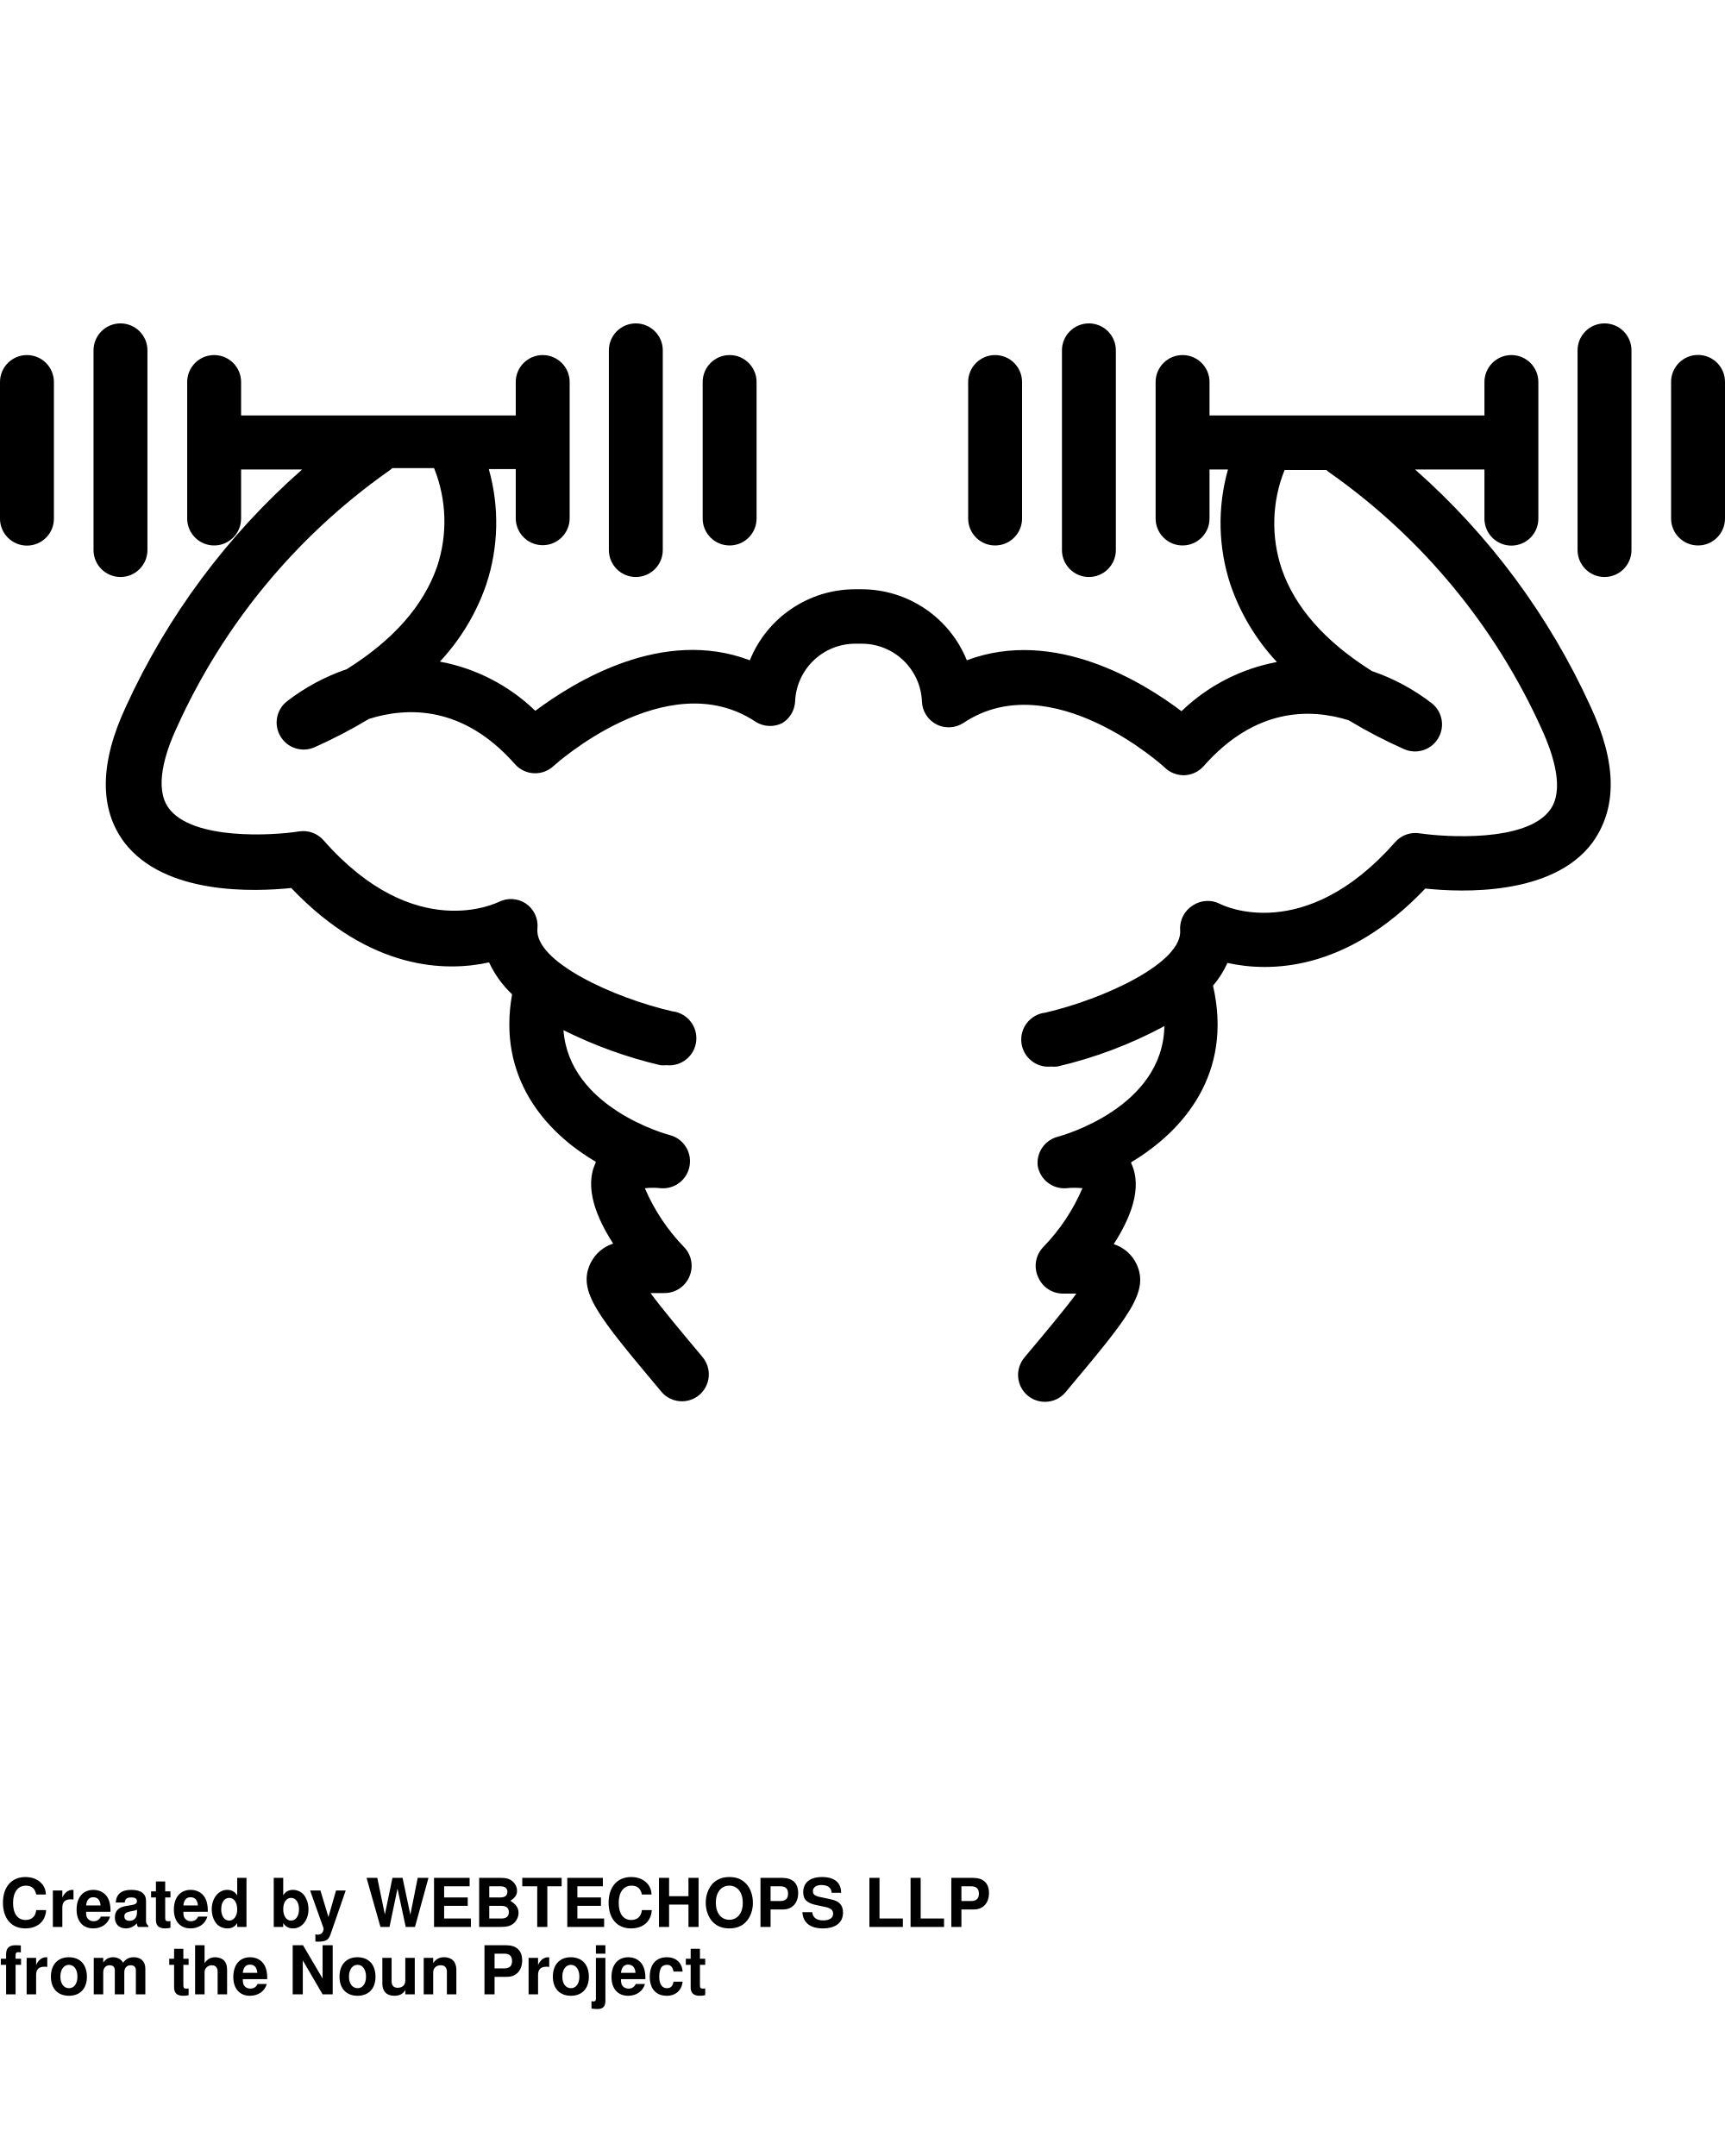
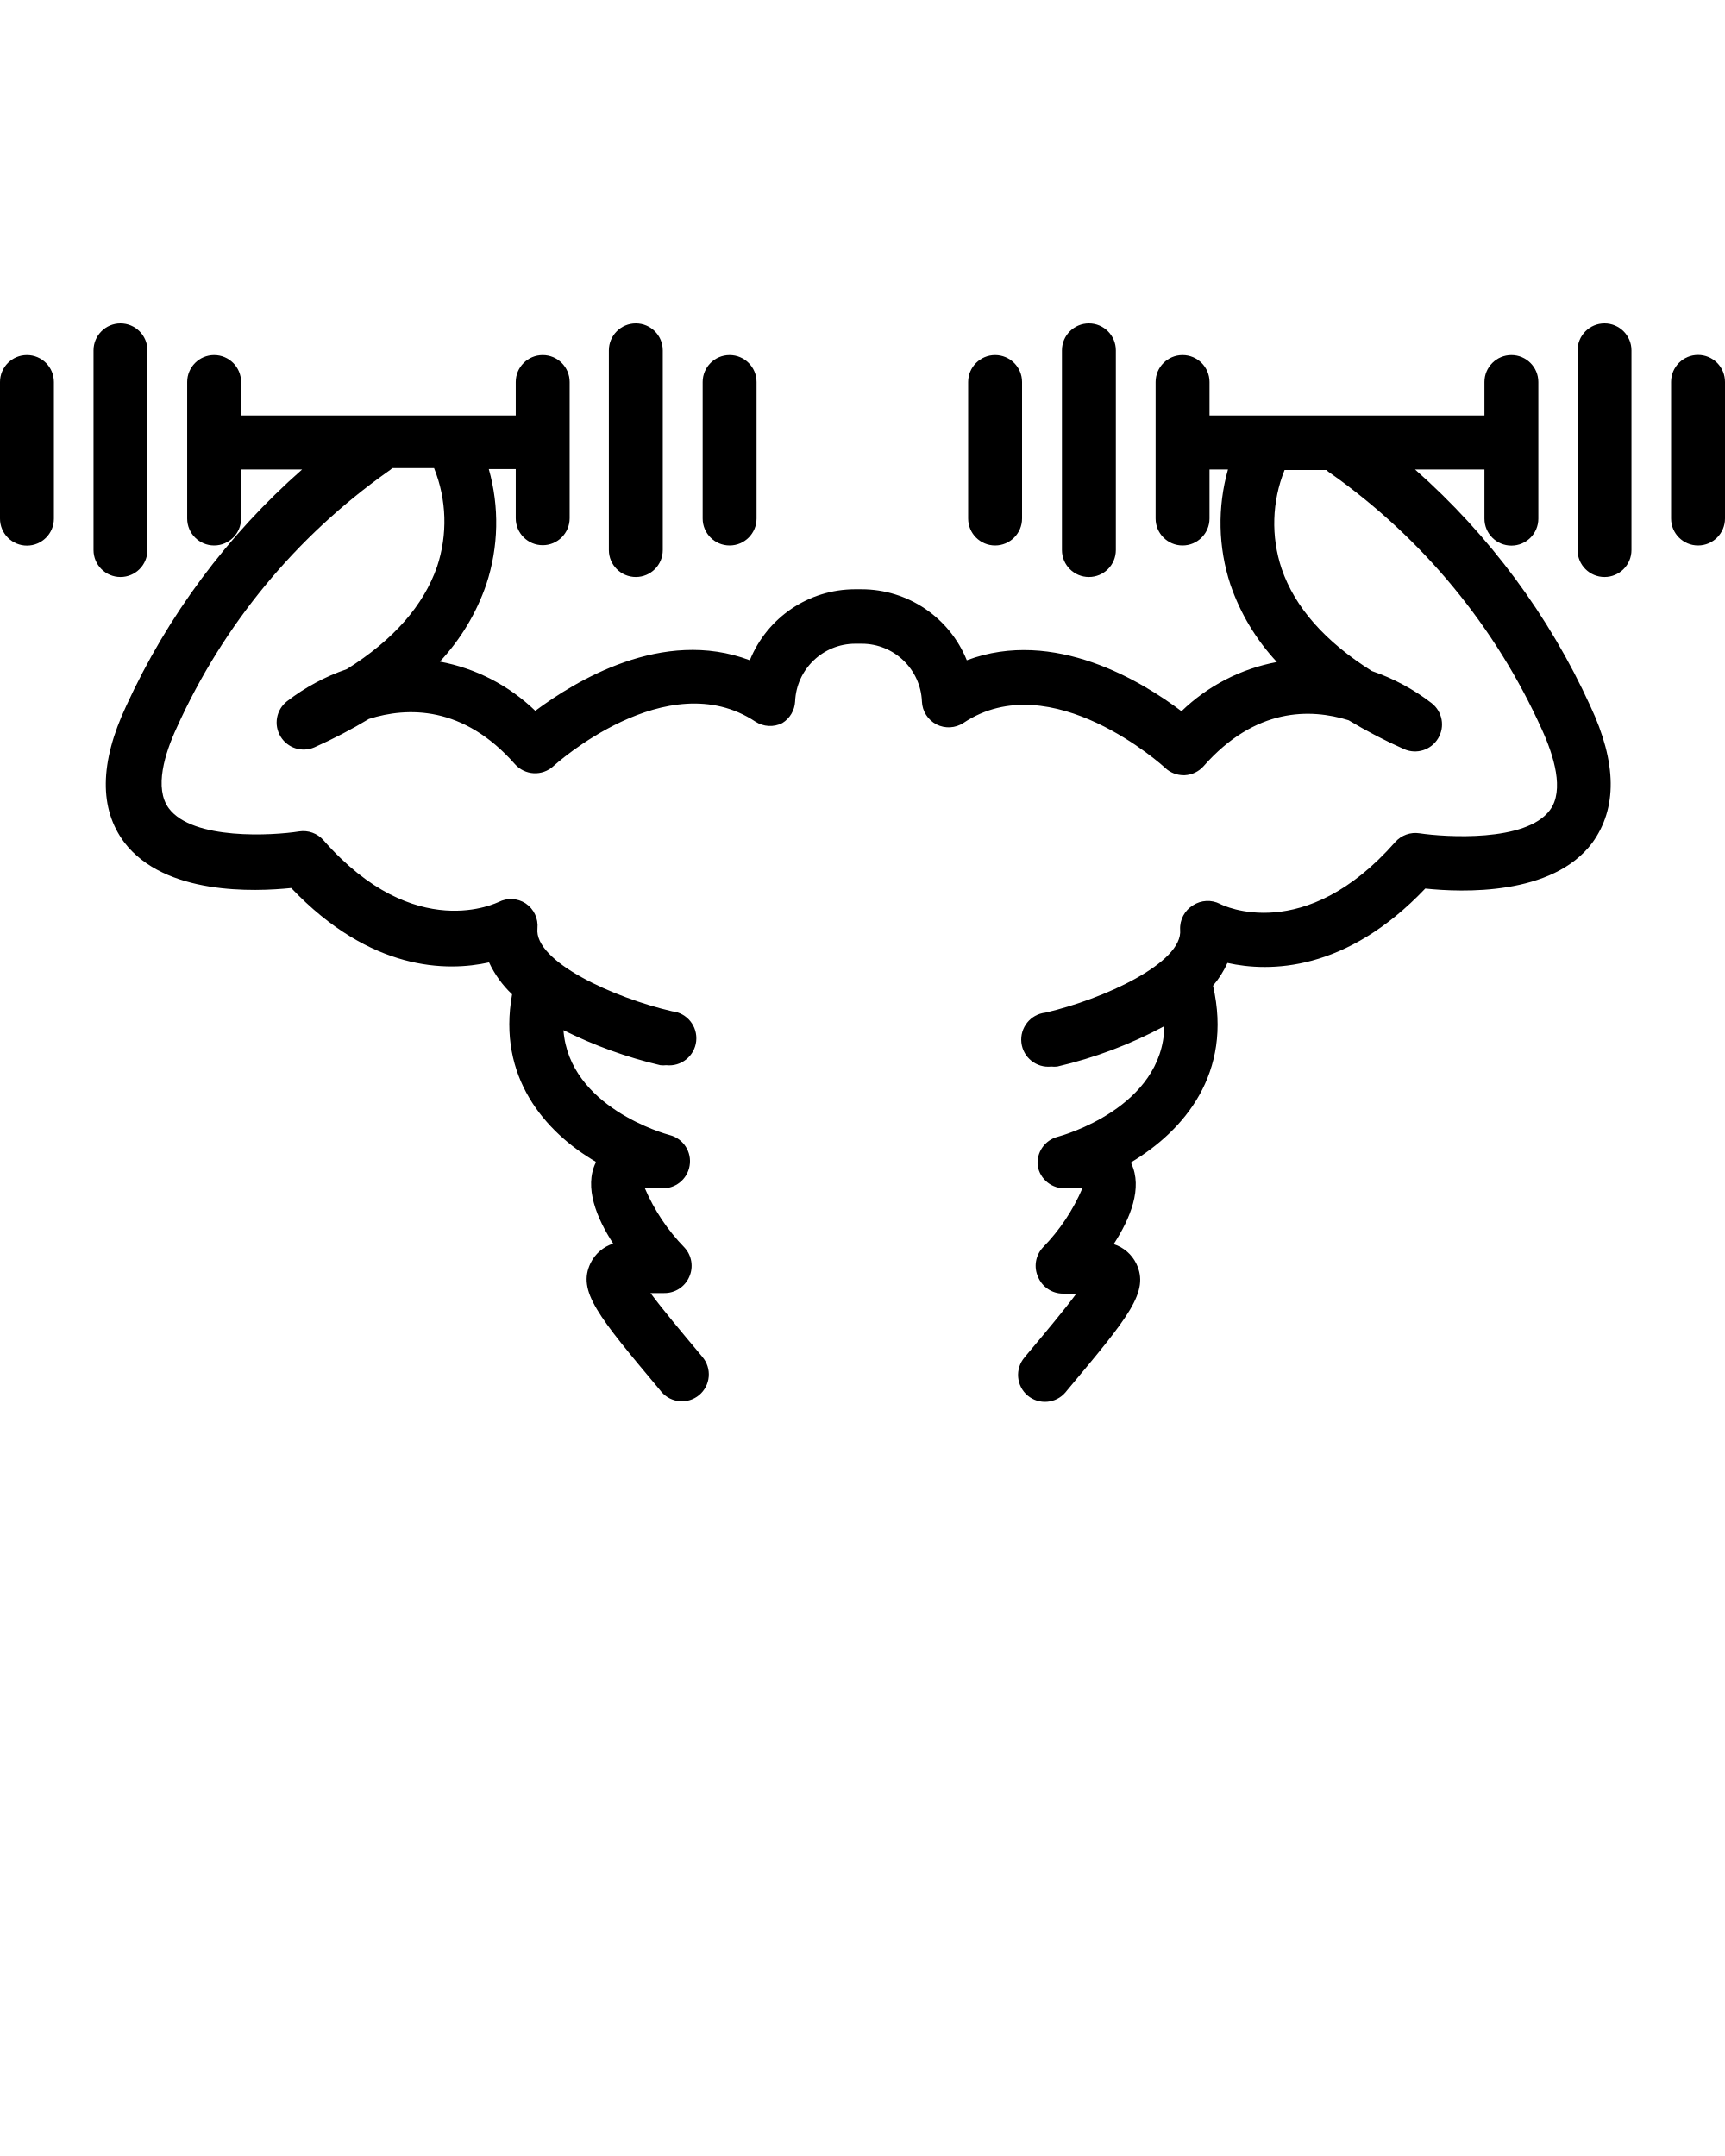
<svg xmlns="http://www.w3.org/2000/svg" data-name="Layer 1" viewBox="0 0 128 160" x="0px" y="0px">
  <path d="M9.37,52.38c-2,4.25-2,7.66-.15,10.13,3,3.94,9.68,3.67,12.39,3.39,5.9,6.2,11.56,6.21,14.68,5.52A7.76,7.76,0,0,0,38,73.79C36.89,79.92,40.43,84,44.2,86.21l0,.08c-.87,1.82.07,4.1,1.3,6a2.81,2.81,0,0,0-1.68,1.45c-1,2.08.55,3.92,5.13,9.39l.13.16a2,2,0,0,0,2.8.24,2,2,0,0,0,.24-2.83l-.13-.16c-1.47-1.75-2.88-3.44-3.72-4.58h1a2,2,0,0,0,1.87-1.19,2,2,0,0,0-.36-2.2,14.44,14.44,0,0,1-2.93-4.39,5.44,5.44,0,0,1,1.2,0,2,2,0,0,0,2.12-1.66,2,2,0,0,0-1.46-2.28c-.34-.09-7.47-2.06-7.9-7.79A33,33,0,0,0,49,79.05a2,2,0,0,0,.44,0,2,2,0,0,0,.44-4c-4.35-1-10.26-3.7-10-6.15a2,2,0,0,0-.88-1.86,2,2,0,0,0-2-.1c-.06,0-6.17,3.19-13-4.59a2,2,0,0,0-1.8-.65c-1.94.31-7.89.67-9.67-1.71-1.11-1.49-.3-4.09.59-6a46.86,46.86,0,0,1,15.67-19,2,2,0,0,0,.32-.25h3.1a10.61,10.61,0,0,1,.22,7.32c-1,2.87-3.22,5.42-6.7,7.6a15.4,15.4,0,0,0-4.43,2.38,2,2,0,0,0-.48,2.62,2,2,0,0,0,2.51.8,37,37,0,0,0,4.05-2.11c2.86-.9,7-1,10.84,3.37a2,2,0,0,0,2.83.15c.08-.08,8.44-7.66,15-3.32a2,2,0,0,0,2,.11A2,2,0,0,0,59,52.06a4.47,4.47,0,0,1,4.46-4.29h.49a4.47,4.47,0,0,1,4.46,4.29,2,2,0,0,0,1.08,1.7,2,2,0,0,0,2-.11C78,49.3,86.38,56.89,86.47,57a2,2,0,0,0,1.35.53h.1a2,2,0,0,0,1.39-.67c3.83-4.35,7.91-4.3,10.76-3.41a37,37,0,0,0,4.13,2.15,2,2,0,0,0,2.51-.8,2,2,0,0,0-.48-2.62,15.39,15.39,0,0,0-4.43-2.38c-3.48-2.19-5.72-4.73-6.7-7.6a10.61,10.61,0,0,1,.22-7.32h3.1a2,2,0,0,0,.32.25,46.82,46.82,0,0,1,15.67,19c.88,1.93,1.7,4.53.59,6-1.78,2.38-7.73,2-9.67,1.71a2,2,0,0,0-1.8.65c-6.75,7.67-12.78,4.71-13,4.59a2,2,0,0,0-2,.1A2,2,0,0,0,87.57,69c.22,2.45-5.69,5.15-10,6.15a2,2,0,0,0,.44,4,2,2,0,0,0,.44,0,32,32,0,0,0,7.95-3c-.11,6.05-7.57,8.12-7.91,8.21A2,2,0,0,0,77,86.51a2,2,0,0,0,2.12,1.67,5.44,5.44,0,0,1,1.2,0,14.43,14.43,0,0,1-2.93,4.39,2,2,0,0,0-.36,2.2A2,2,0,0,0,78.87,96h1c-.84,1.14-2.25,2.83-3.72,4.58l-.13.16a2,2,0,0,0,.24,2.83,2,2,0,0,0,2.8-.24l.13-.16c4.58-5.47,6.12-7.31,5.13-9.39a2.81,2.81,0,0,0-1.68-1.45c1.23-1.9,2.17-4.18,1.3-6l0-.08c3.9-2.34,7.56-6.59,6.07-13.1a7.15,7.15,0,0,0,1.07-1.69c3.11.69,8.78.68,14.68-5.52,2.72.29,9.44.55,12.39-3.39C120,60,120,56.64,118,52.38a52.46,52.46,0,0,0-13-17.54h5.15v3.65a2,2,0,1,0,4,0V28.35a2,2,0,1,0-4,0v2.48H89.75V28.35a2,2,0,1,0-4,0V38.48a2,2,0,1,0,4,0V34.84h1.37a14.6,14.6,0,0,0,.18,8.54,16,16,0,0,0,3.45,5.75,13.82,13.82,0,0,0-7.08,3.65C84.79,50.6,78.23,46.56,71.74,49a8.43,8.43,0,0,0-7.81-5.27h-.49A8.43,8.43,0,0,0,55.64,49c-6.49-2.46-13,1.58-15.92,3.75a13.82,13.82,0,0,0-7.08-3.65,16,16,0,0,0,3.45-5.75,14.6,14.6,0,0,0,.18-8.54h2v3.65a2,2,0,1,0,4,0V28.35a2,2,0,1,0-4,0v2.48H17.89V28.35a2,2,0,1,0-4,0V38.48a2,2,0,1,0,4,0V34.84h4.53A52.47,52.47,0,0,0,9.37,52.38Z" />
  <path d="M56.14,38.48V28.35a2,2,0,1,0-4,0V38.48a2,2,0,1,0,4,0Z" />
  <path d="M49.18,40.82V26a2,2,0,1,0-4,0V40.82a2,2,0,1,0,4,0Z" />
  <path d="M2,40.49a2,2,0,0,0,2-2V28.35a2,2,0,1,0-4,0V38.48A2,2,0,0,0,2,40.49Z" />
  <path d="M8.94,24a2,2,0,0,0-2,2V40.82a2,2,0,1,0,4,0V26A2,2,0,0,0,8.94,24Z" />
  <path d="M126,26.34a2,2,0,0,0-2,2V38.48a2,2,0,1,0,4,0V28.35A2,2,0,0,0,126,26.34Z" />
-   <path d="M119.06,24a2,2,0,0,0-2,2V40.82a2,2,0,1,0,4,0V26A2,2,0,0,0,119.06,24Z" />
+   <path d="M119.06,24a2,2,0,0,0-2,2V40.82a2,2,0,1,0,4,0 V26A2,2,0,0,0,119.06,24Z" />
  <path d="M75.84,38.48V28.35a2,2,0,1,0-4,0V38.48a2,2,0,1,0,4,0Z" />
  <path d="M82.8,40.82V26a2,2,0,1,0-4,0V40.82a2,2,0,1,0,4,0Z" />
-   <text x="0" y="143" fill="#000000" font-size="5px" font-weight="bold" font-family="'Helvetica Neue', Helvetica, Arial-Unicode, Arial, Sans-serif">Created by WEBTECHOPS LLP</text>
-   <text x="0" y="148" fill="#cyan" font-size="5px" font-weight="bold" font-family="'Helvetica Neue', Helvetica, Arial-Unicode, Arial, Sans-serif">from the Noun Project</text>
</svg>
